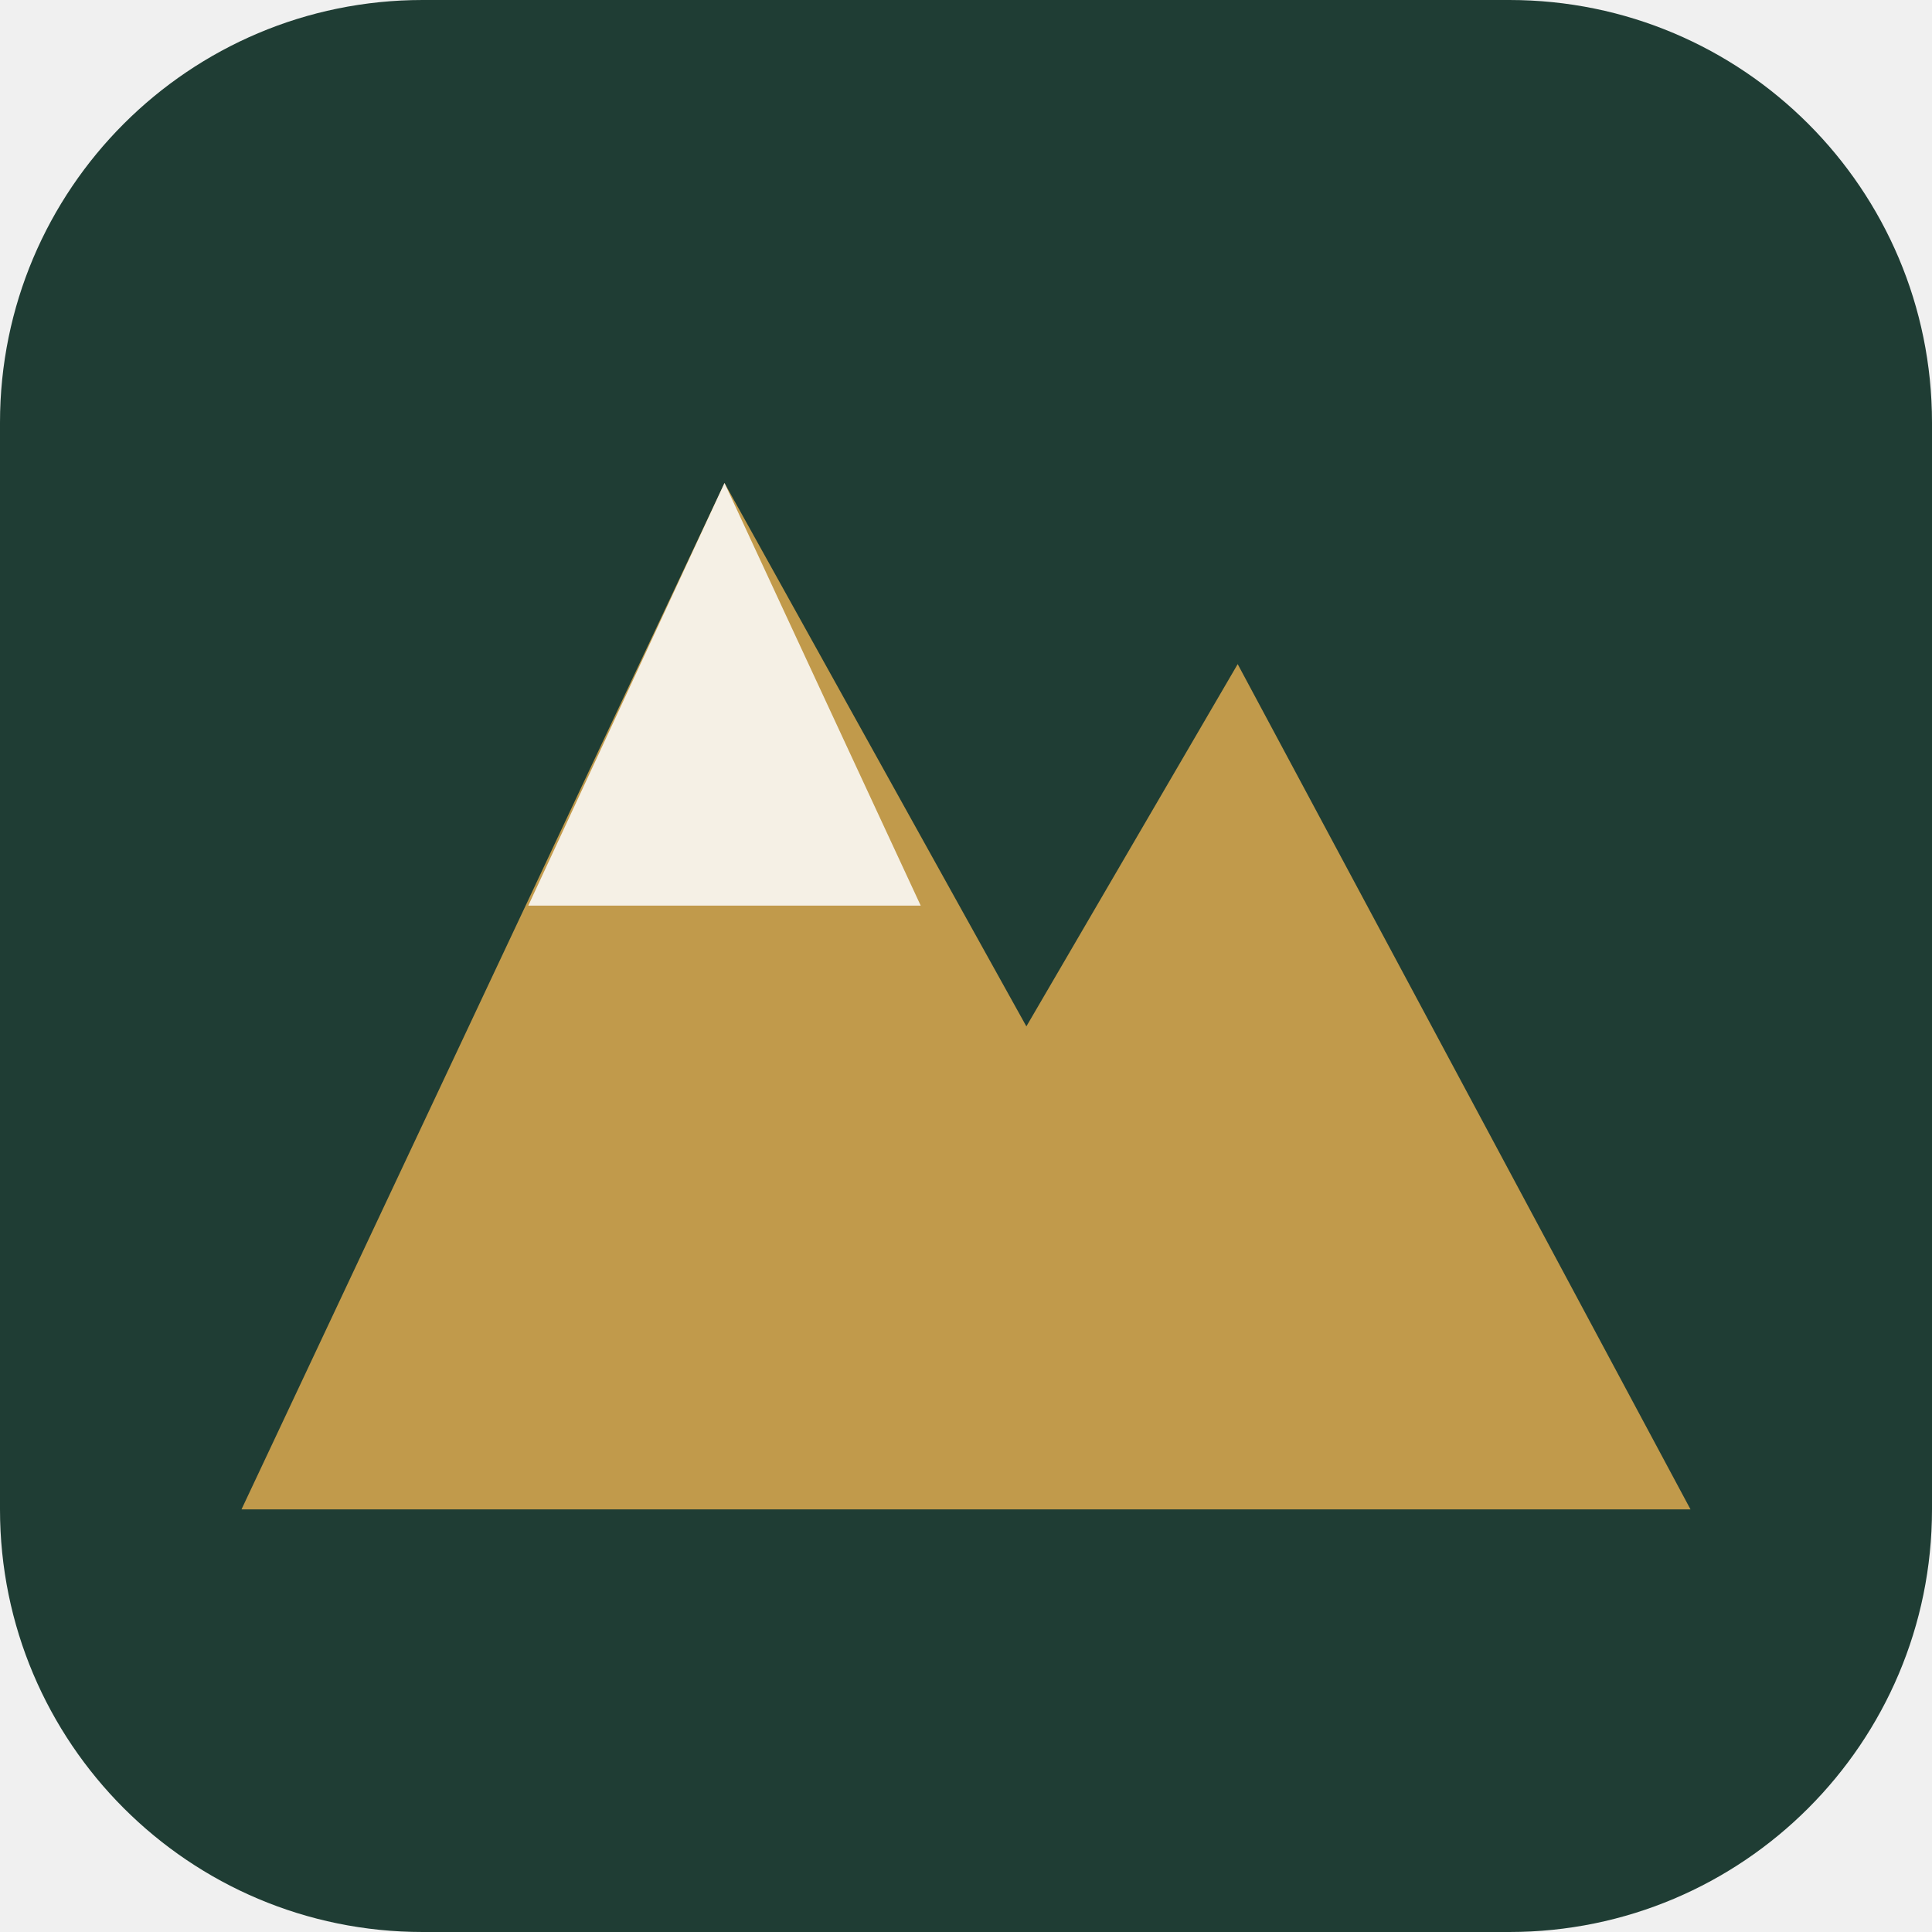
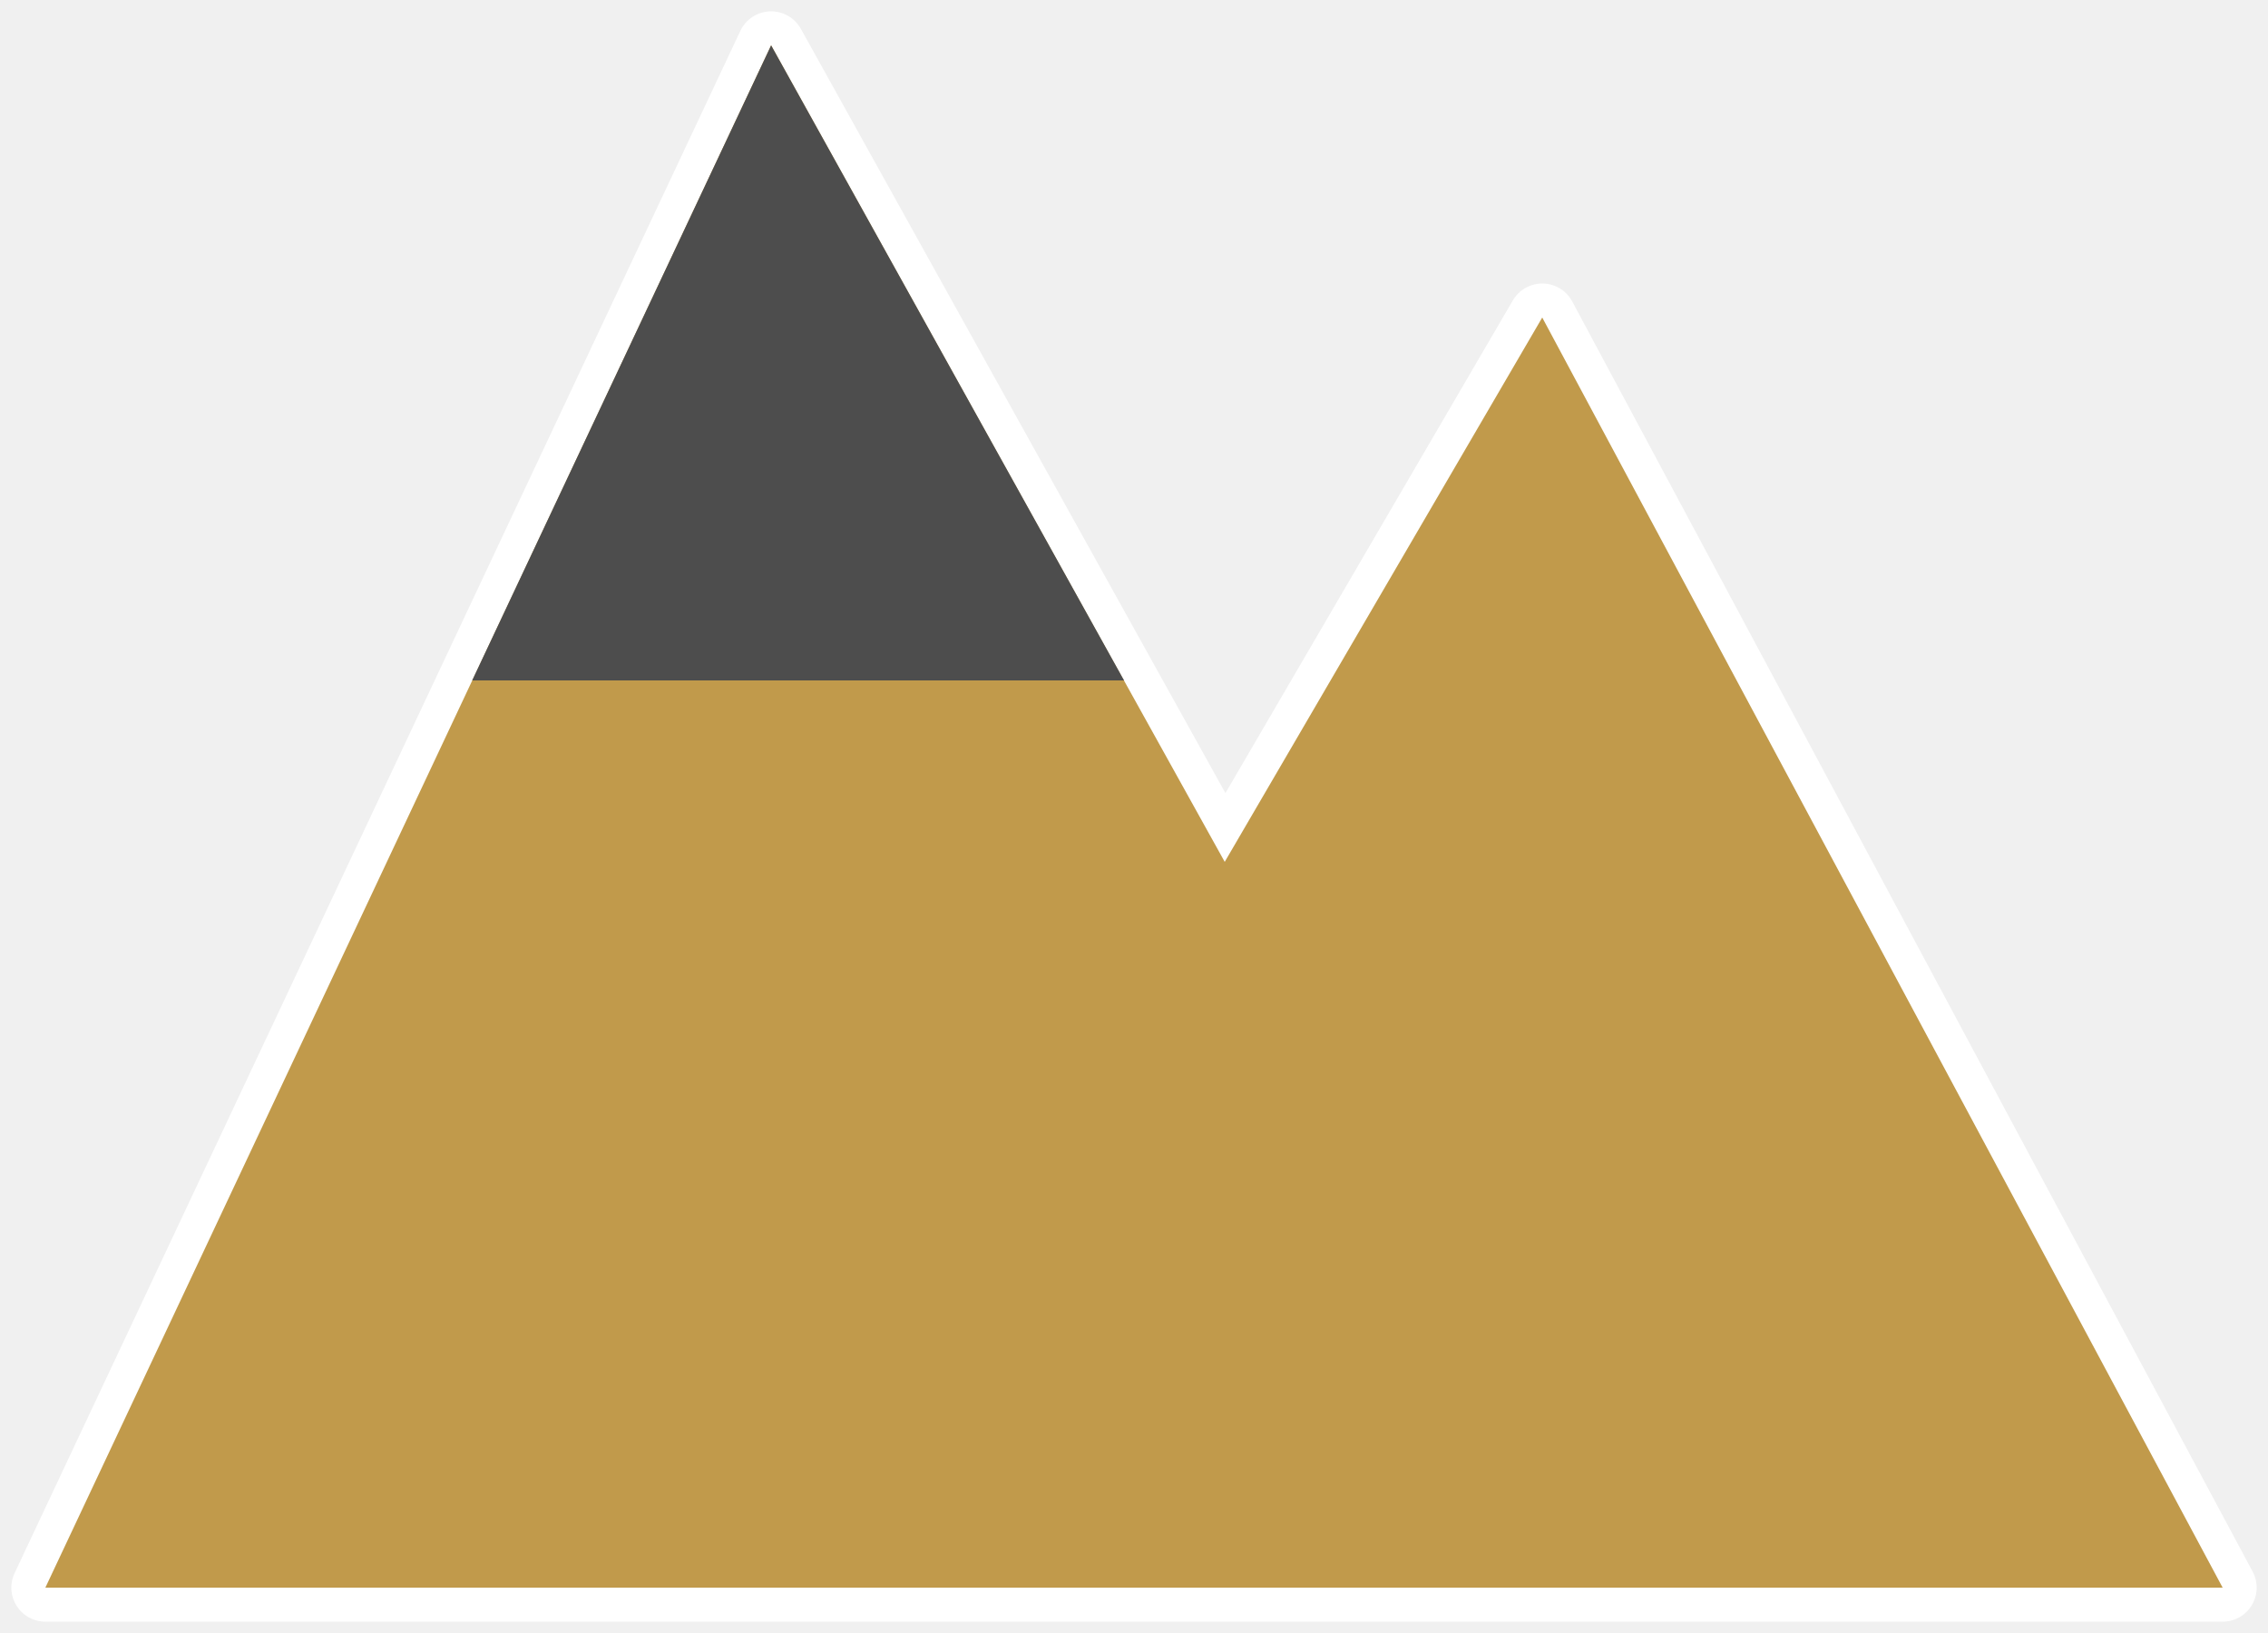
- <svg xmlns="http://www.w3.org/2000/svg" viewBox="0 0 64 64" role="img" aria-label="Mt. Zion Capital">
-   <rect width="64" height="64" rx="14" fill="#1f3d34" />
-   <path d="M8 50 L24 16 L34 34 L41 22 L56 50 Z" fill="#c19a4b" />
-   <path d="M24 16 L17.5 30 L30.5 30 Z" fill="#faf7f2" opacity="0.92" />
+ <svg xmlns="http://www.w3.org/2000/svg" viewBox="7 15 50 36" role="img" aria-label="Mt. Zion Capital">
+   <path d="M8 50 L24 16 L34 34 L41 22 L56 50 Z" fill="#c19a4b" stroke="#ffffff" stroke-width="1.5" stroke-linejoin="round" paint-order="stroke" />
+   <path d="M24 16 L17.41 30 L31.78 30 Z" fill="#4d4d4d" />
</svg>
